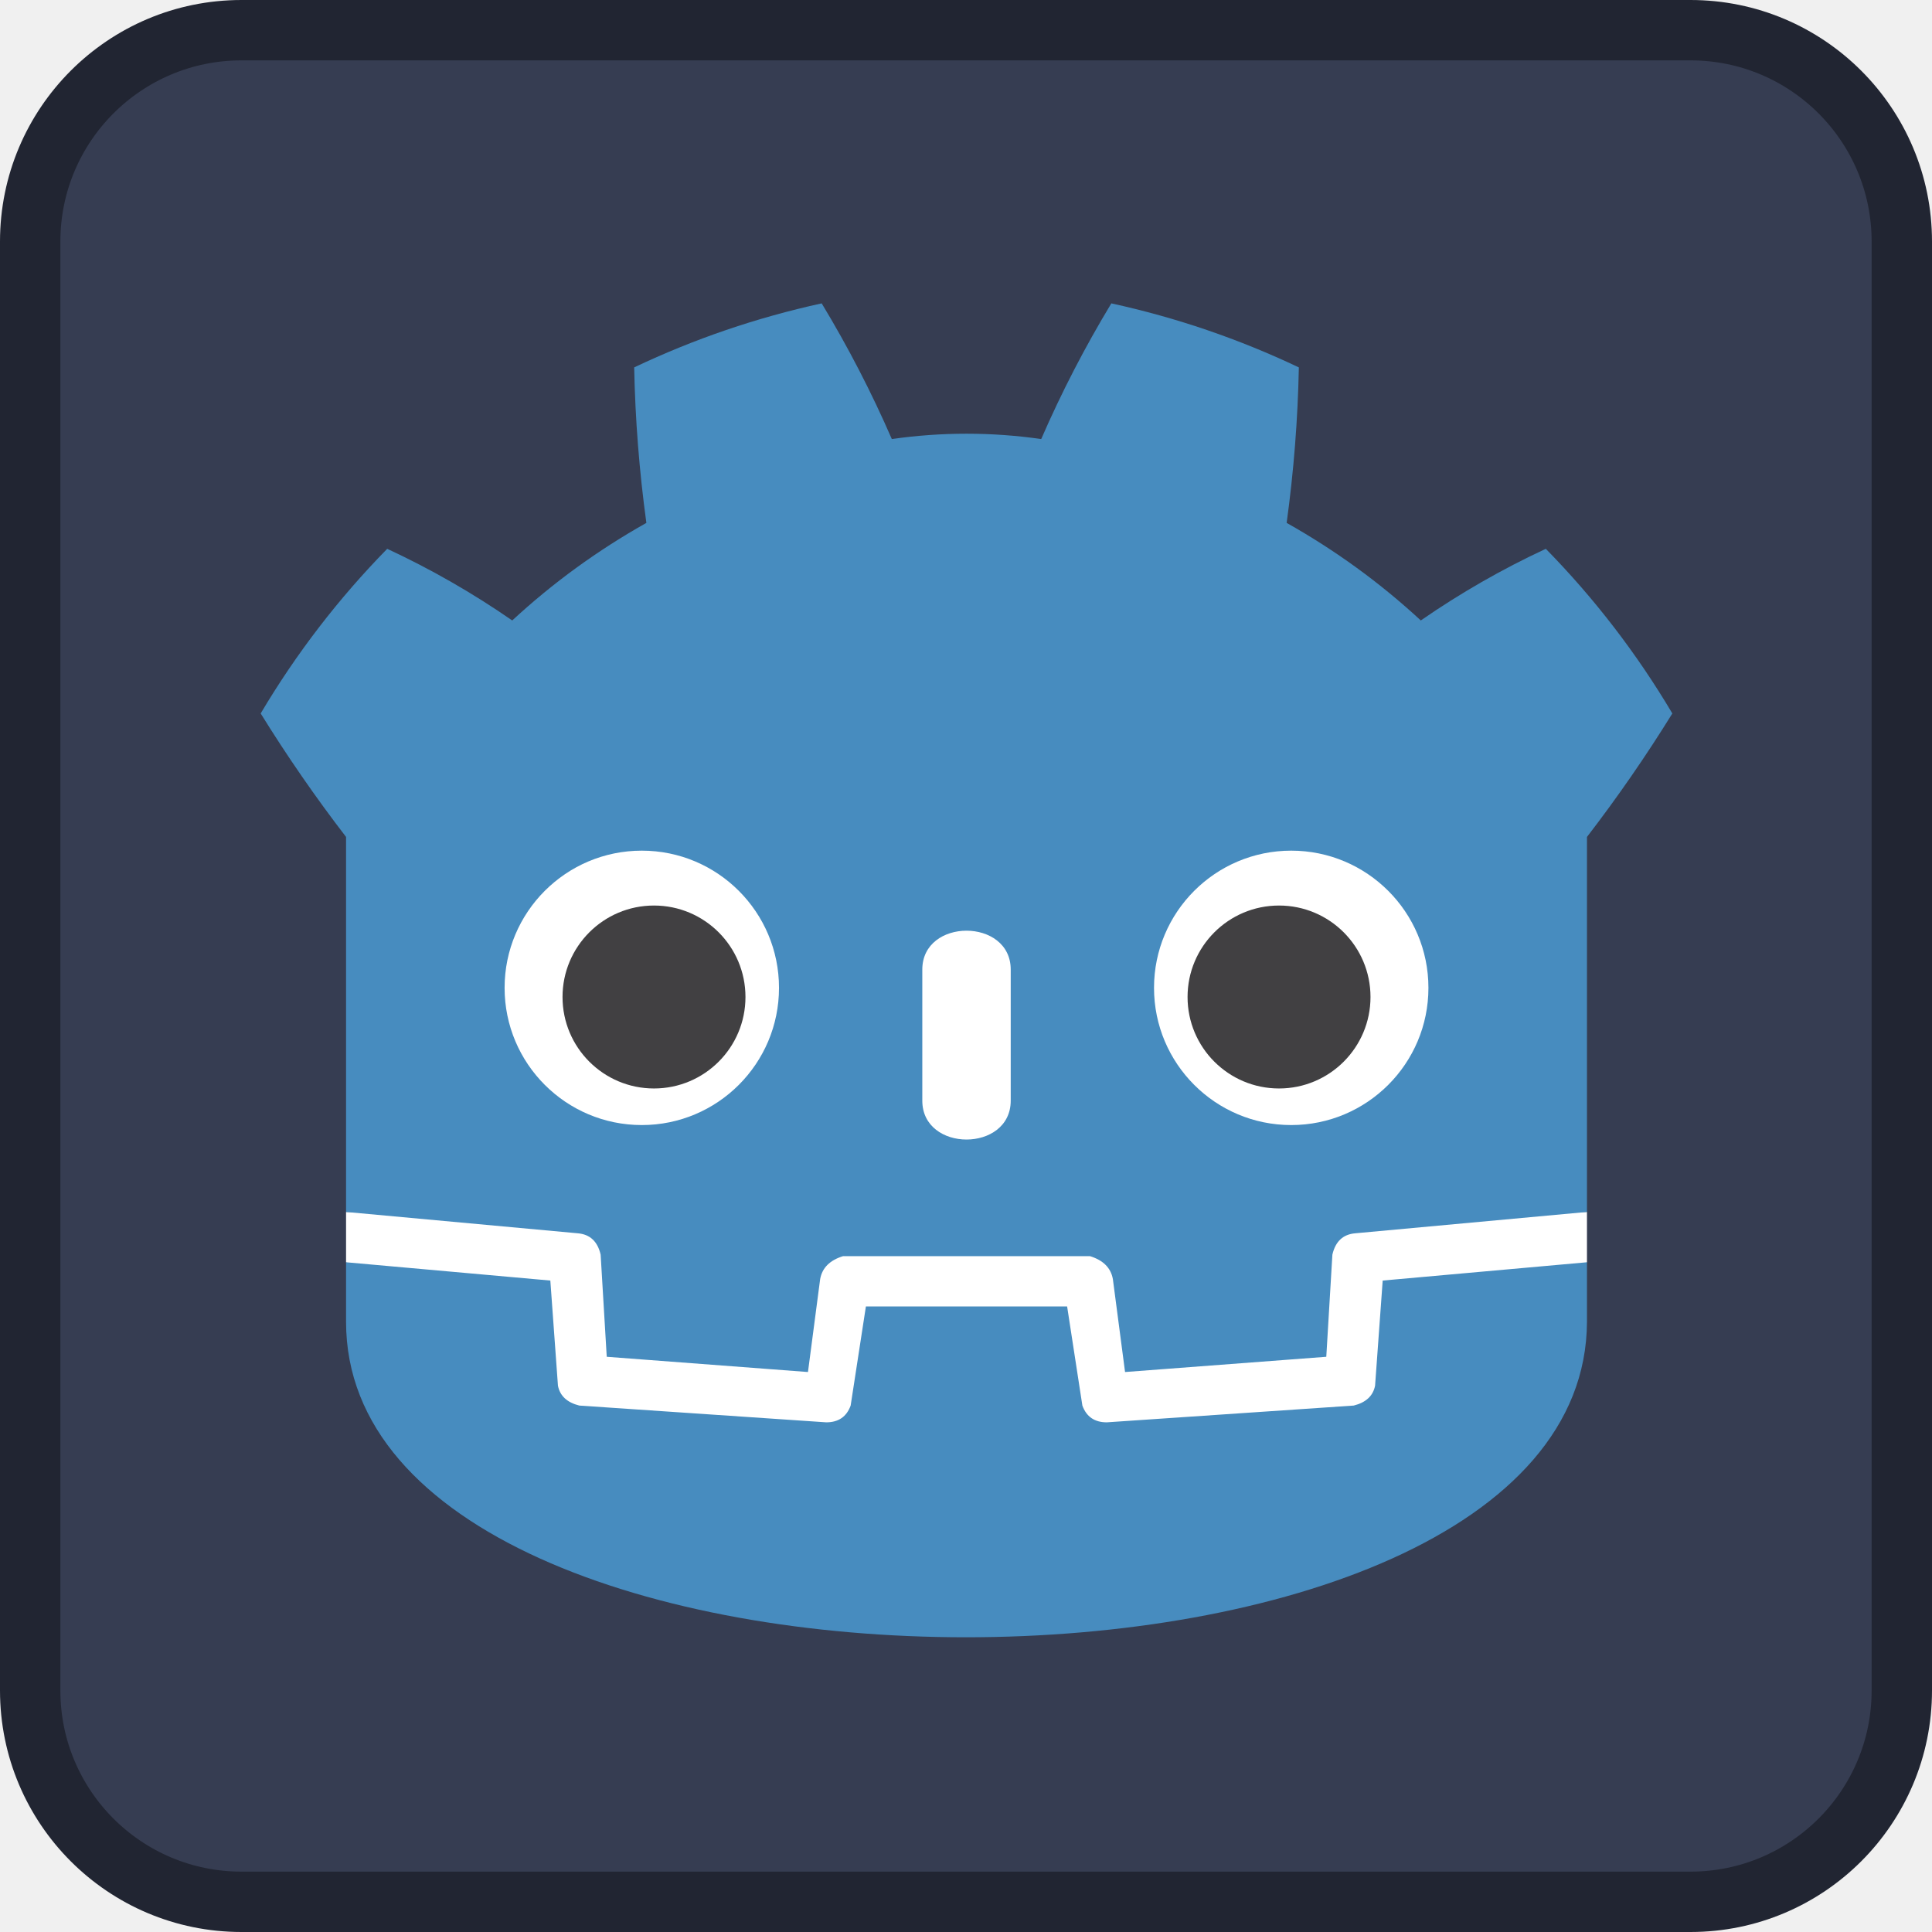
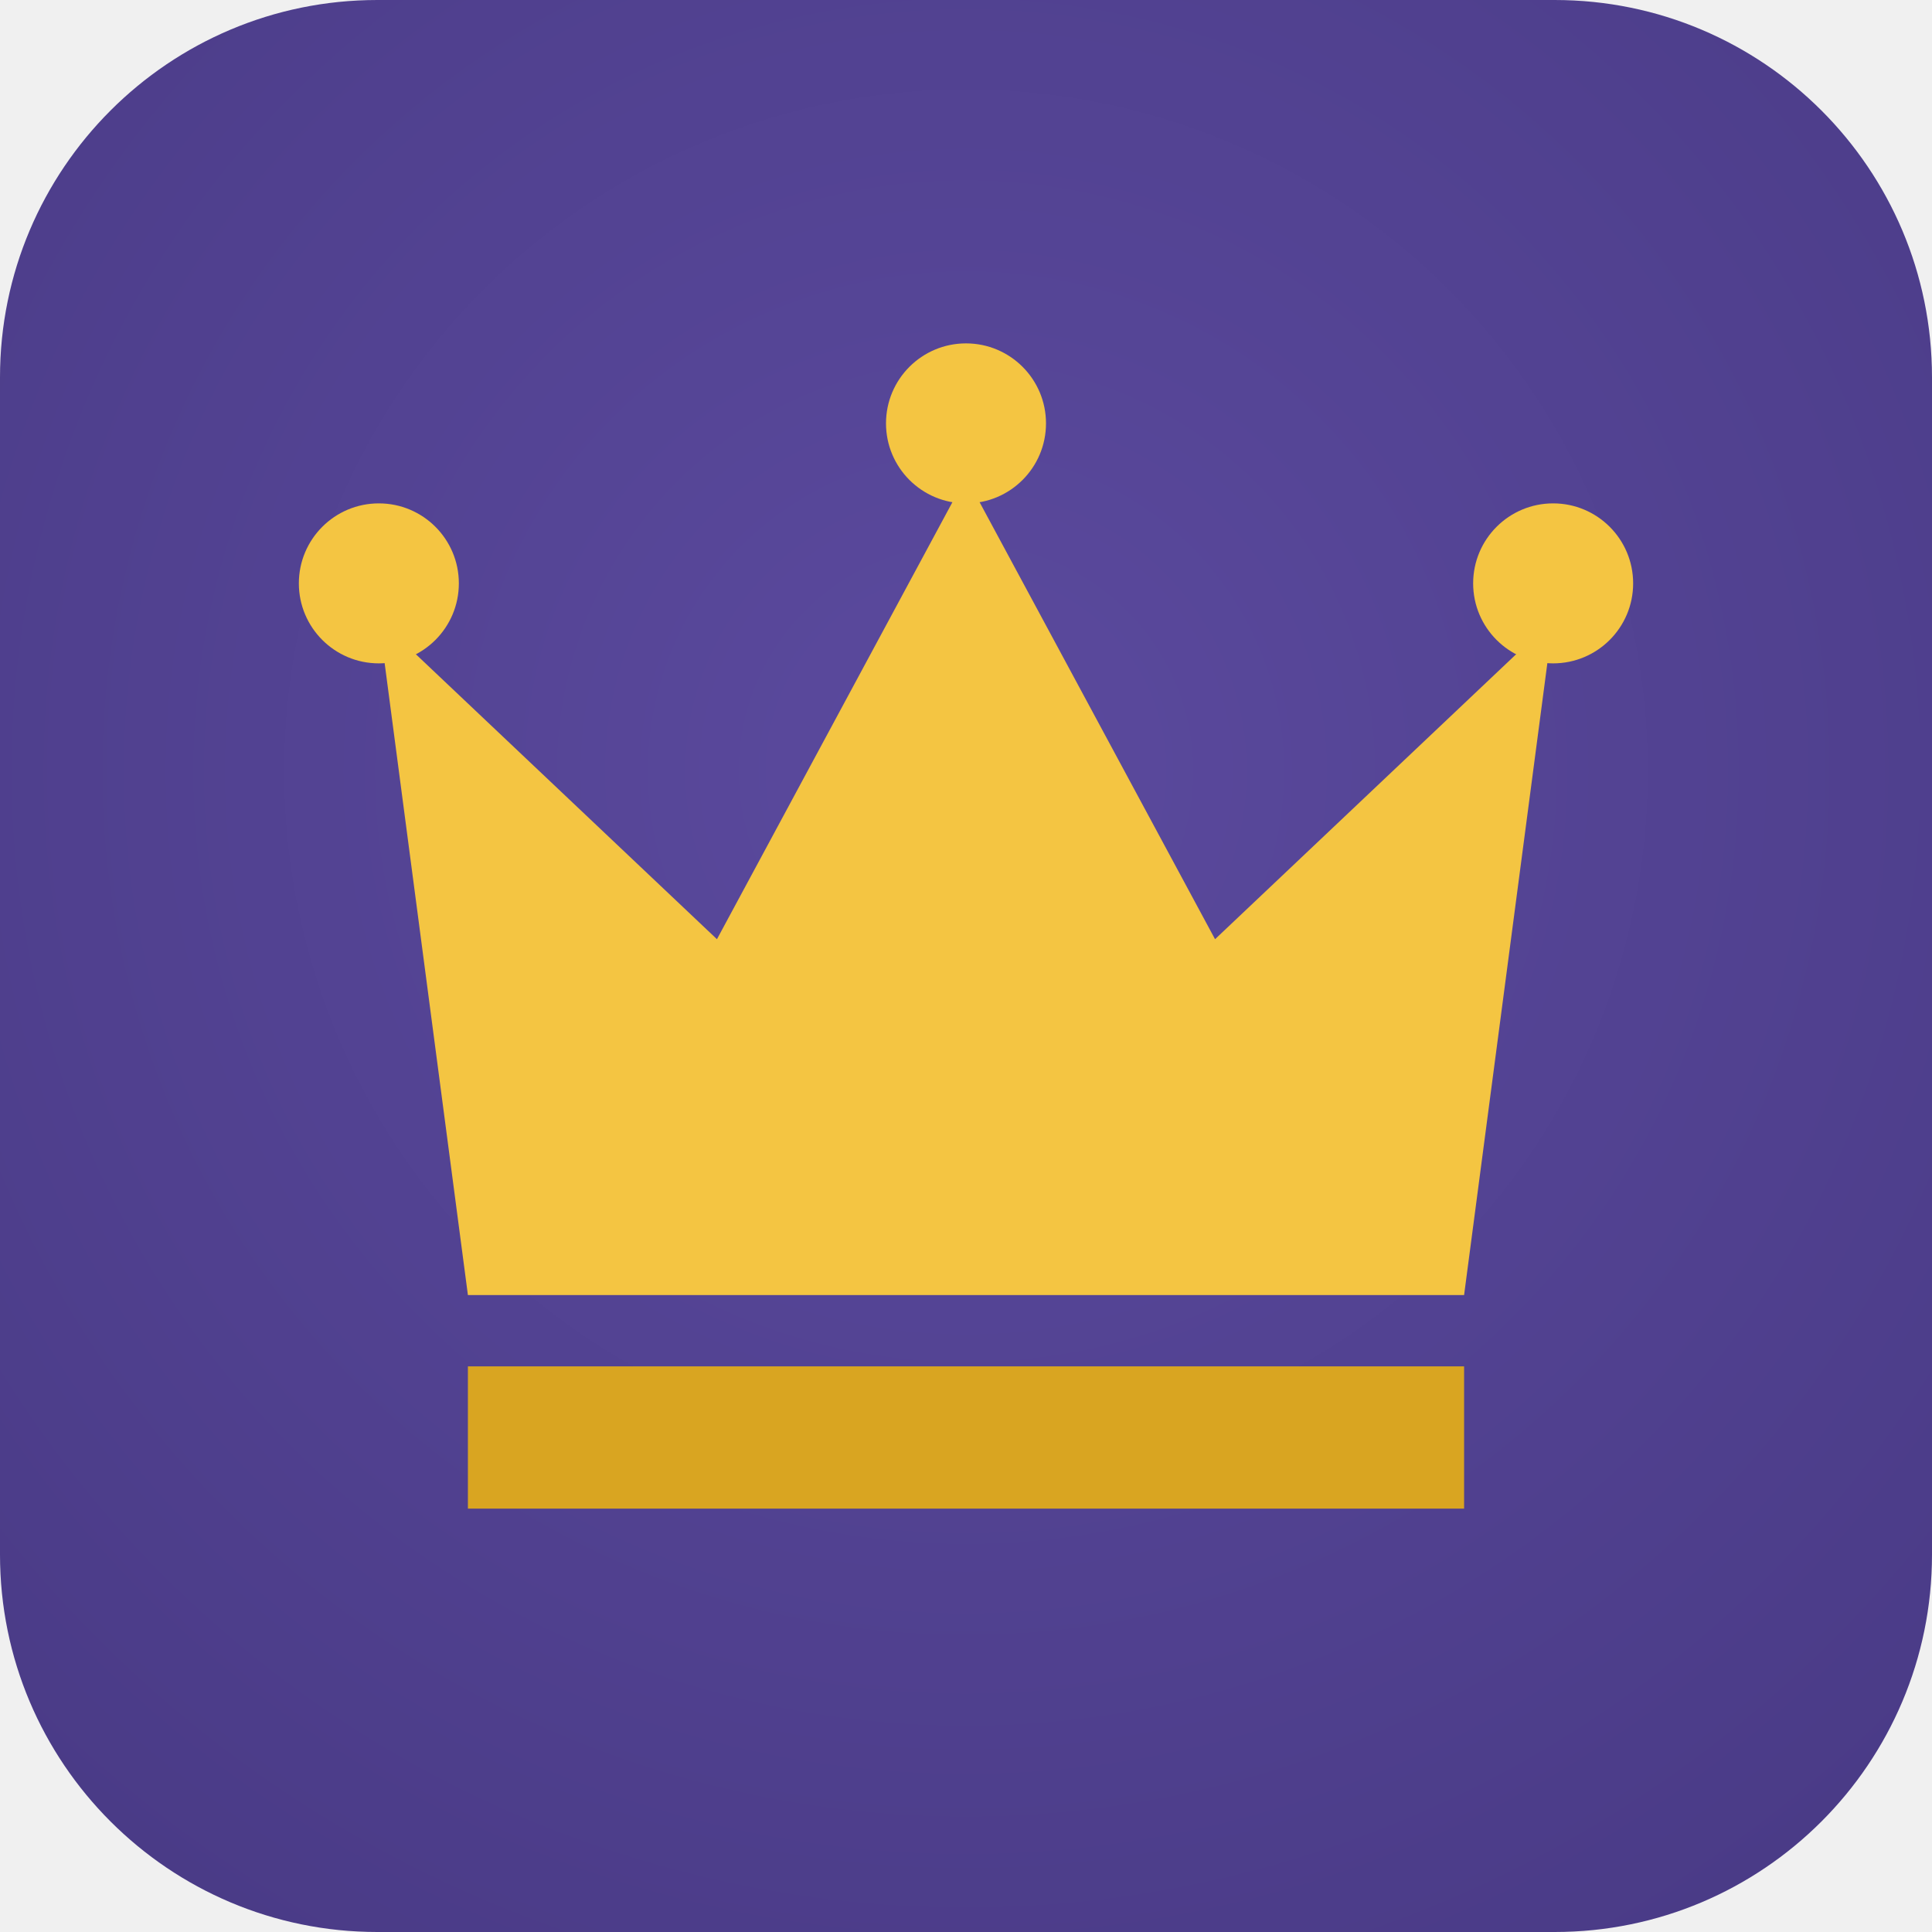
- <svg xmlns="http://www.w3.org/2000/svg" width="128" height="128">
-   <rect width="124" height="124" x="2" y="2" fill="#363d52" stroke="#212532" stroke-width="4" rx="14" />
-   <g fill="#fff" transform="translate(12.322 12.322)scale(.101)">
-     <path d="M105 673v33q407 354 814 0v-33z" />
-     <path fill="#478cbf" d="m105 673 152 14q12 1 15 14l4 67 132 10 8-61q2-11 15-15h162q13 4 15 15l8 61 132-10 4-67q3-13 15-14l152-14V427q30-39 56-81-35-59-83-108-43 20-82 47-40-37-88-64 7-51 8-102-59-28-123-42-26 43-46 89-49-7-98 0-20-46-46-89-64 14-123 42 1 51 8 102-48 27-88 64-39-27-82-47-48 49-83 108 26 42 56 81zm0 33v39c0 276 813 276 814 0v-39l-134 12-5 69q-2 10-14 13l-162 11q-12 0-16-11l-10-65H446l-10 65q-4 11-16 11l-162-11q-12-3-14-13l-5-69z" />
-     <path d="M483 600c0 34 58 34 58 0v-86c0-34-58-34-58 0z" />
-     <circle cx="725" cy="526" r="90" />
-     <circle cx="299" cy="526" r="90" />
-   </g>
-   <g fill="#414042" transform="translate(12.322 12.322)scale(.101)">
-     <circle cx="307" cy="532" r="60" />
-     <circle cx="717" cy="532" r="60" />
-   </g>
+ <svg xmlns="http://www.w3.org/2000/svg" width="512" height="512" viewBox="0 0 512 512">
+   <defs>
+     <radialGradient id="g" cx="50%" cy="40%" r="70%">
+       <stop offset="0" stop-color="#5b4a9e" />
+       <stop offset="1" stop-color="#4a3b87" />
+     </radialGradient>
+   </defs>
+   <rect width="512" height="512" rx="100" fill="url(#g)" />
+   <polygon points="124.0,343.2 100.4,164.1 190.0,248.9 256.0,126.4 322.0,248.9 411.6,164.1 388.0,343.2" fill="#f4c542" />
+   <rect x="124.0" y="362.1" width="264.0" height="37.7" fill="#d9a521" />
+   <circle cx="100.4" cy="154.6" r="21.2" fill="#f4c542" />
+   <circle cx="256.0" cy="112.2" r="21.2" fill="#f4c542" />
+   <circle cx="411.6" cy="154.6" r="21.2" fill="#f4c542" />
</svg>
